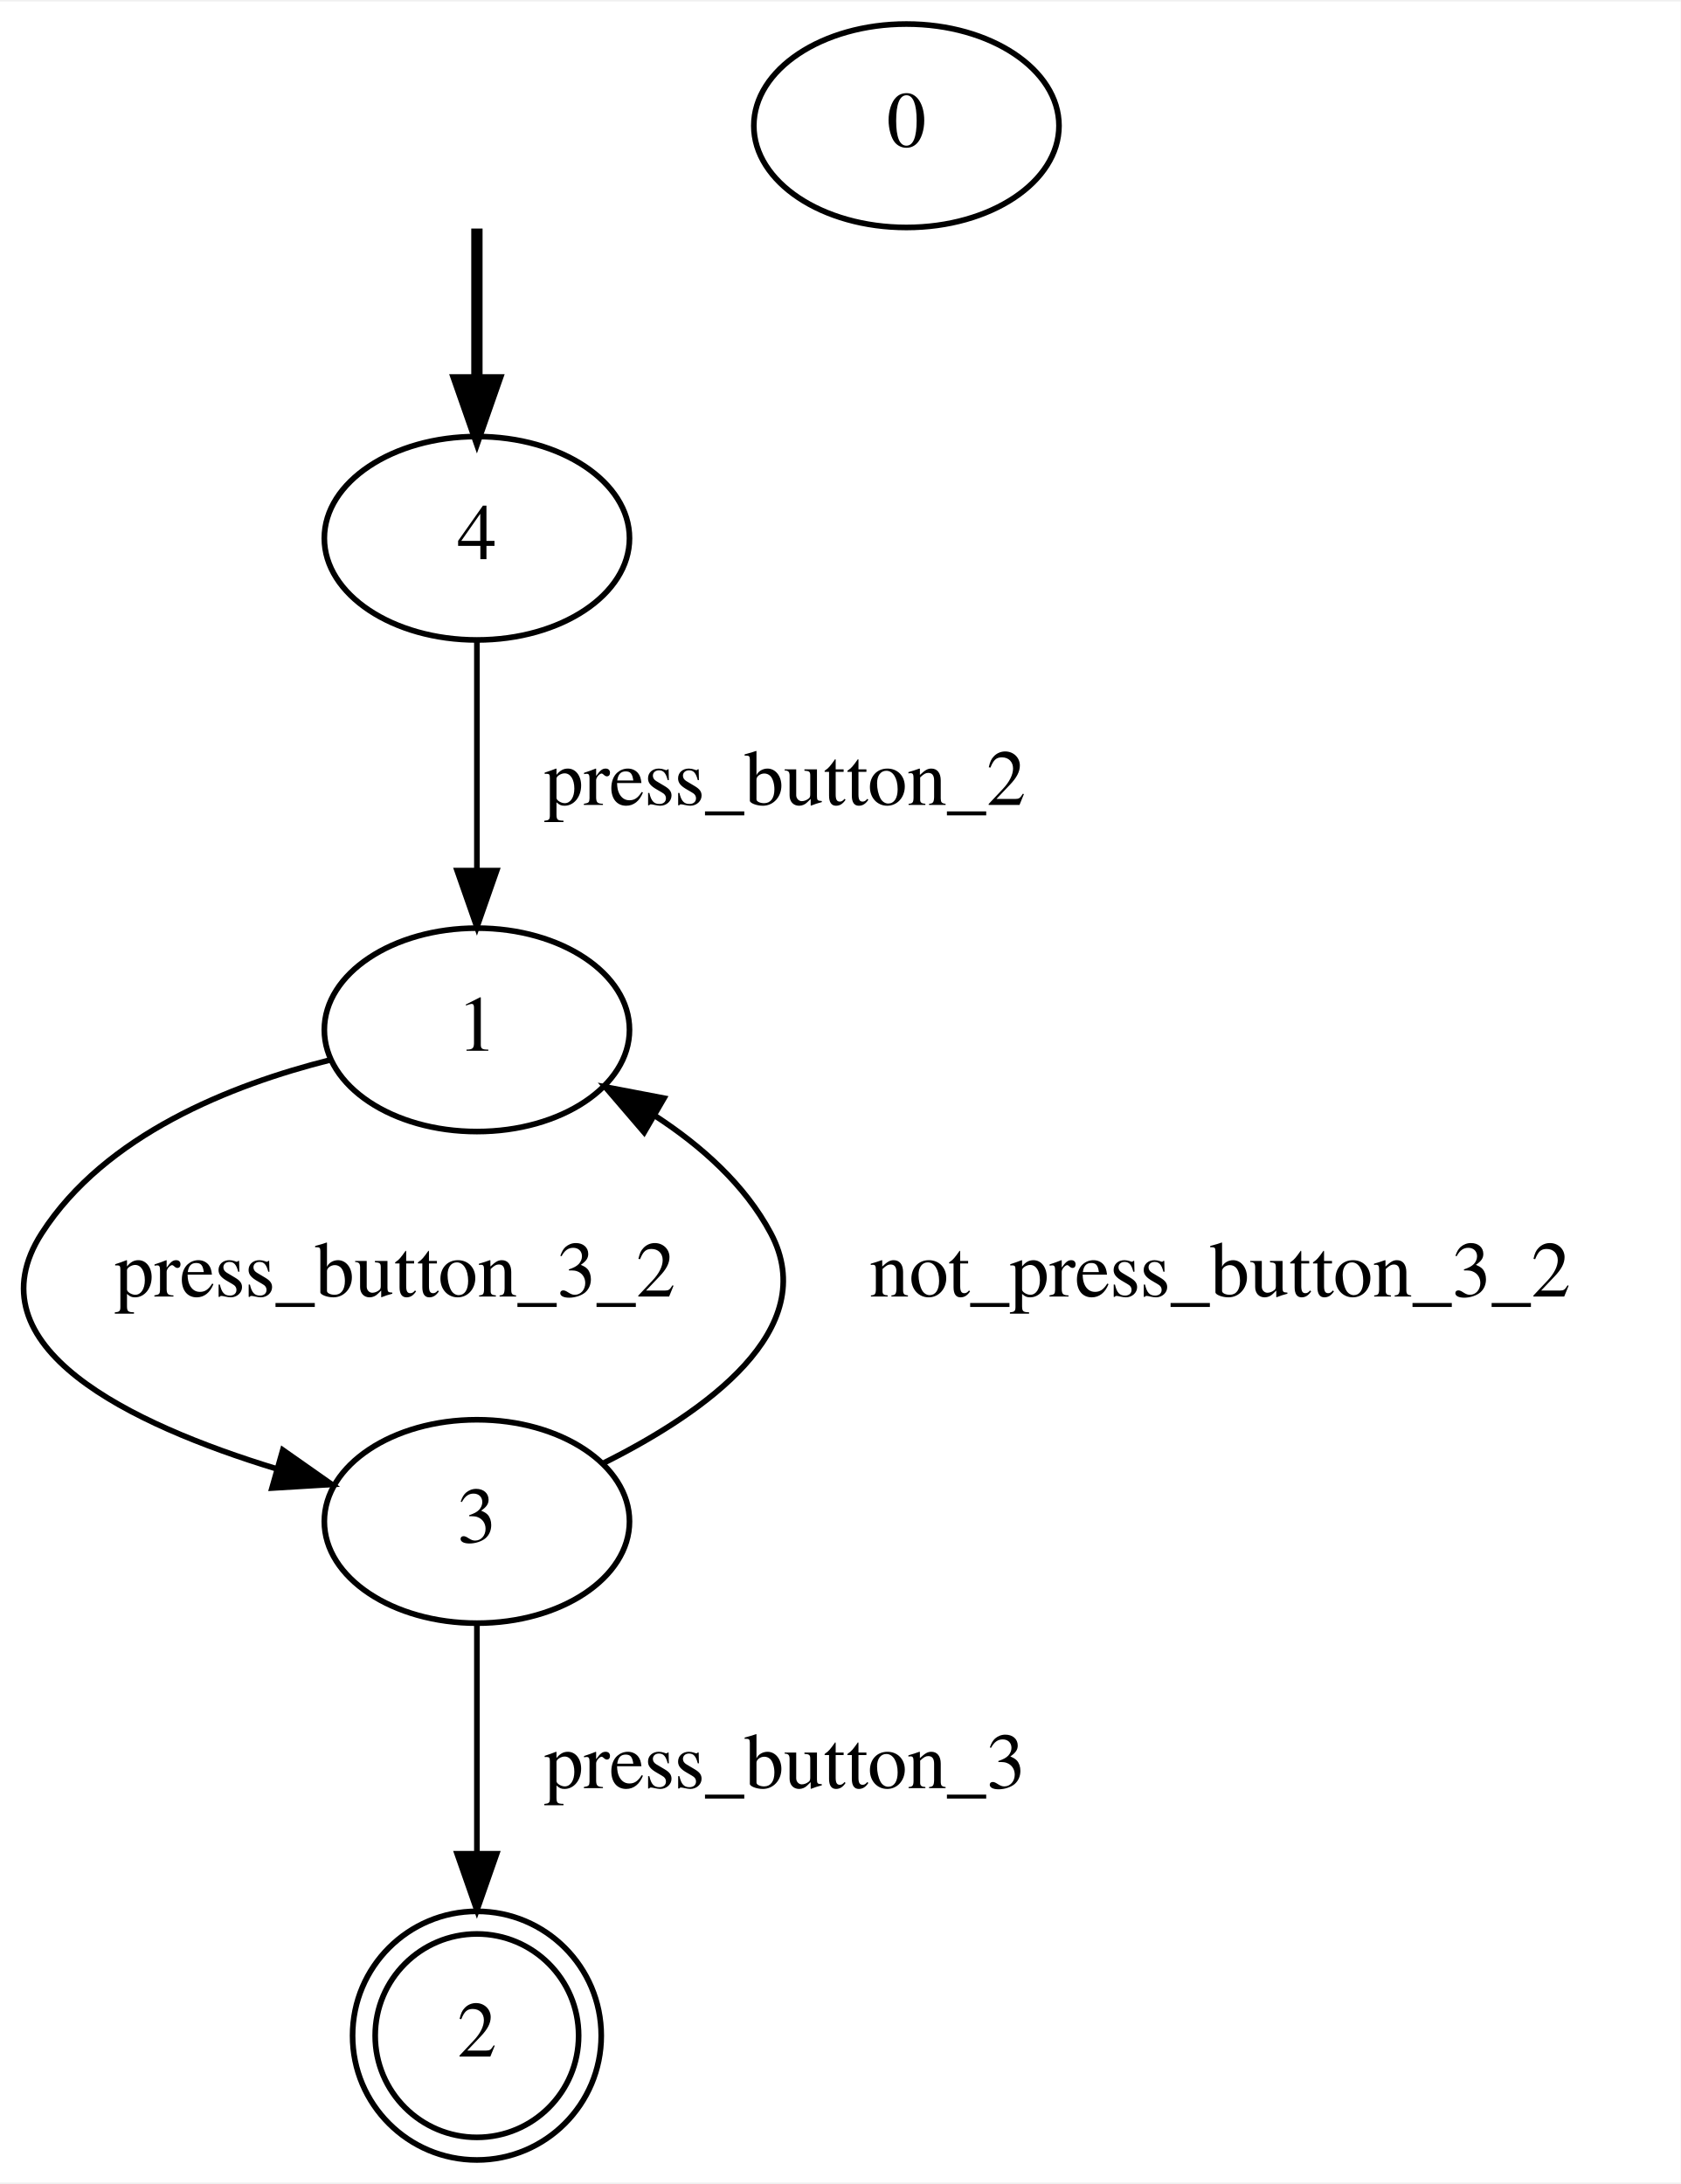
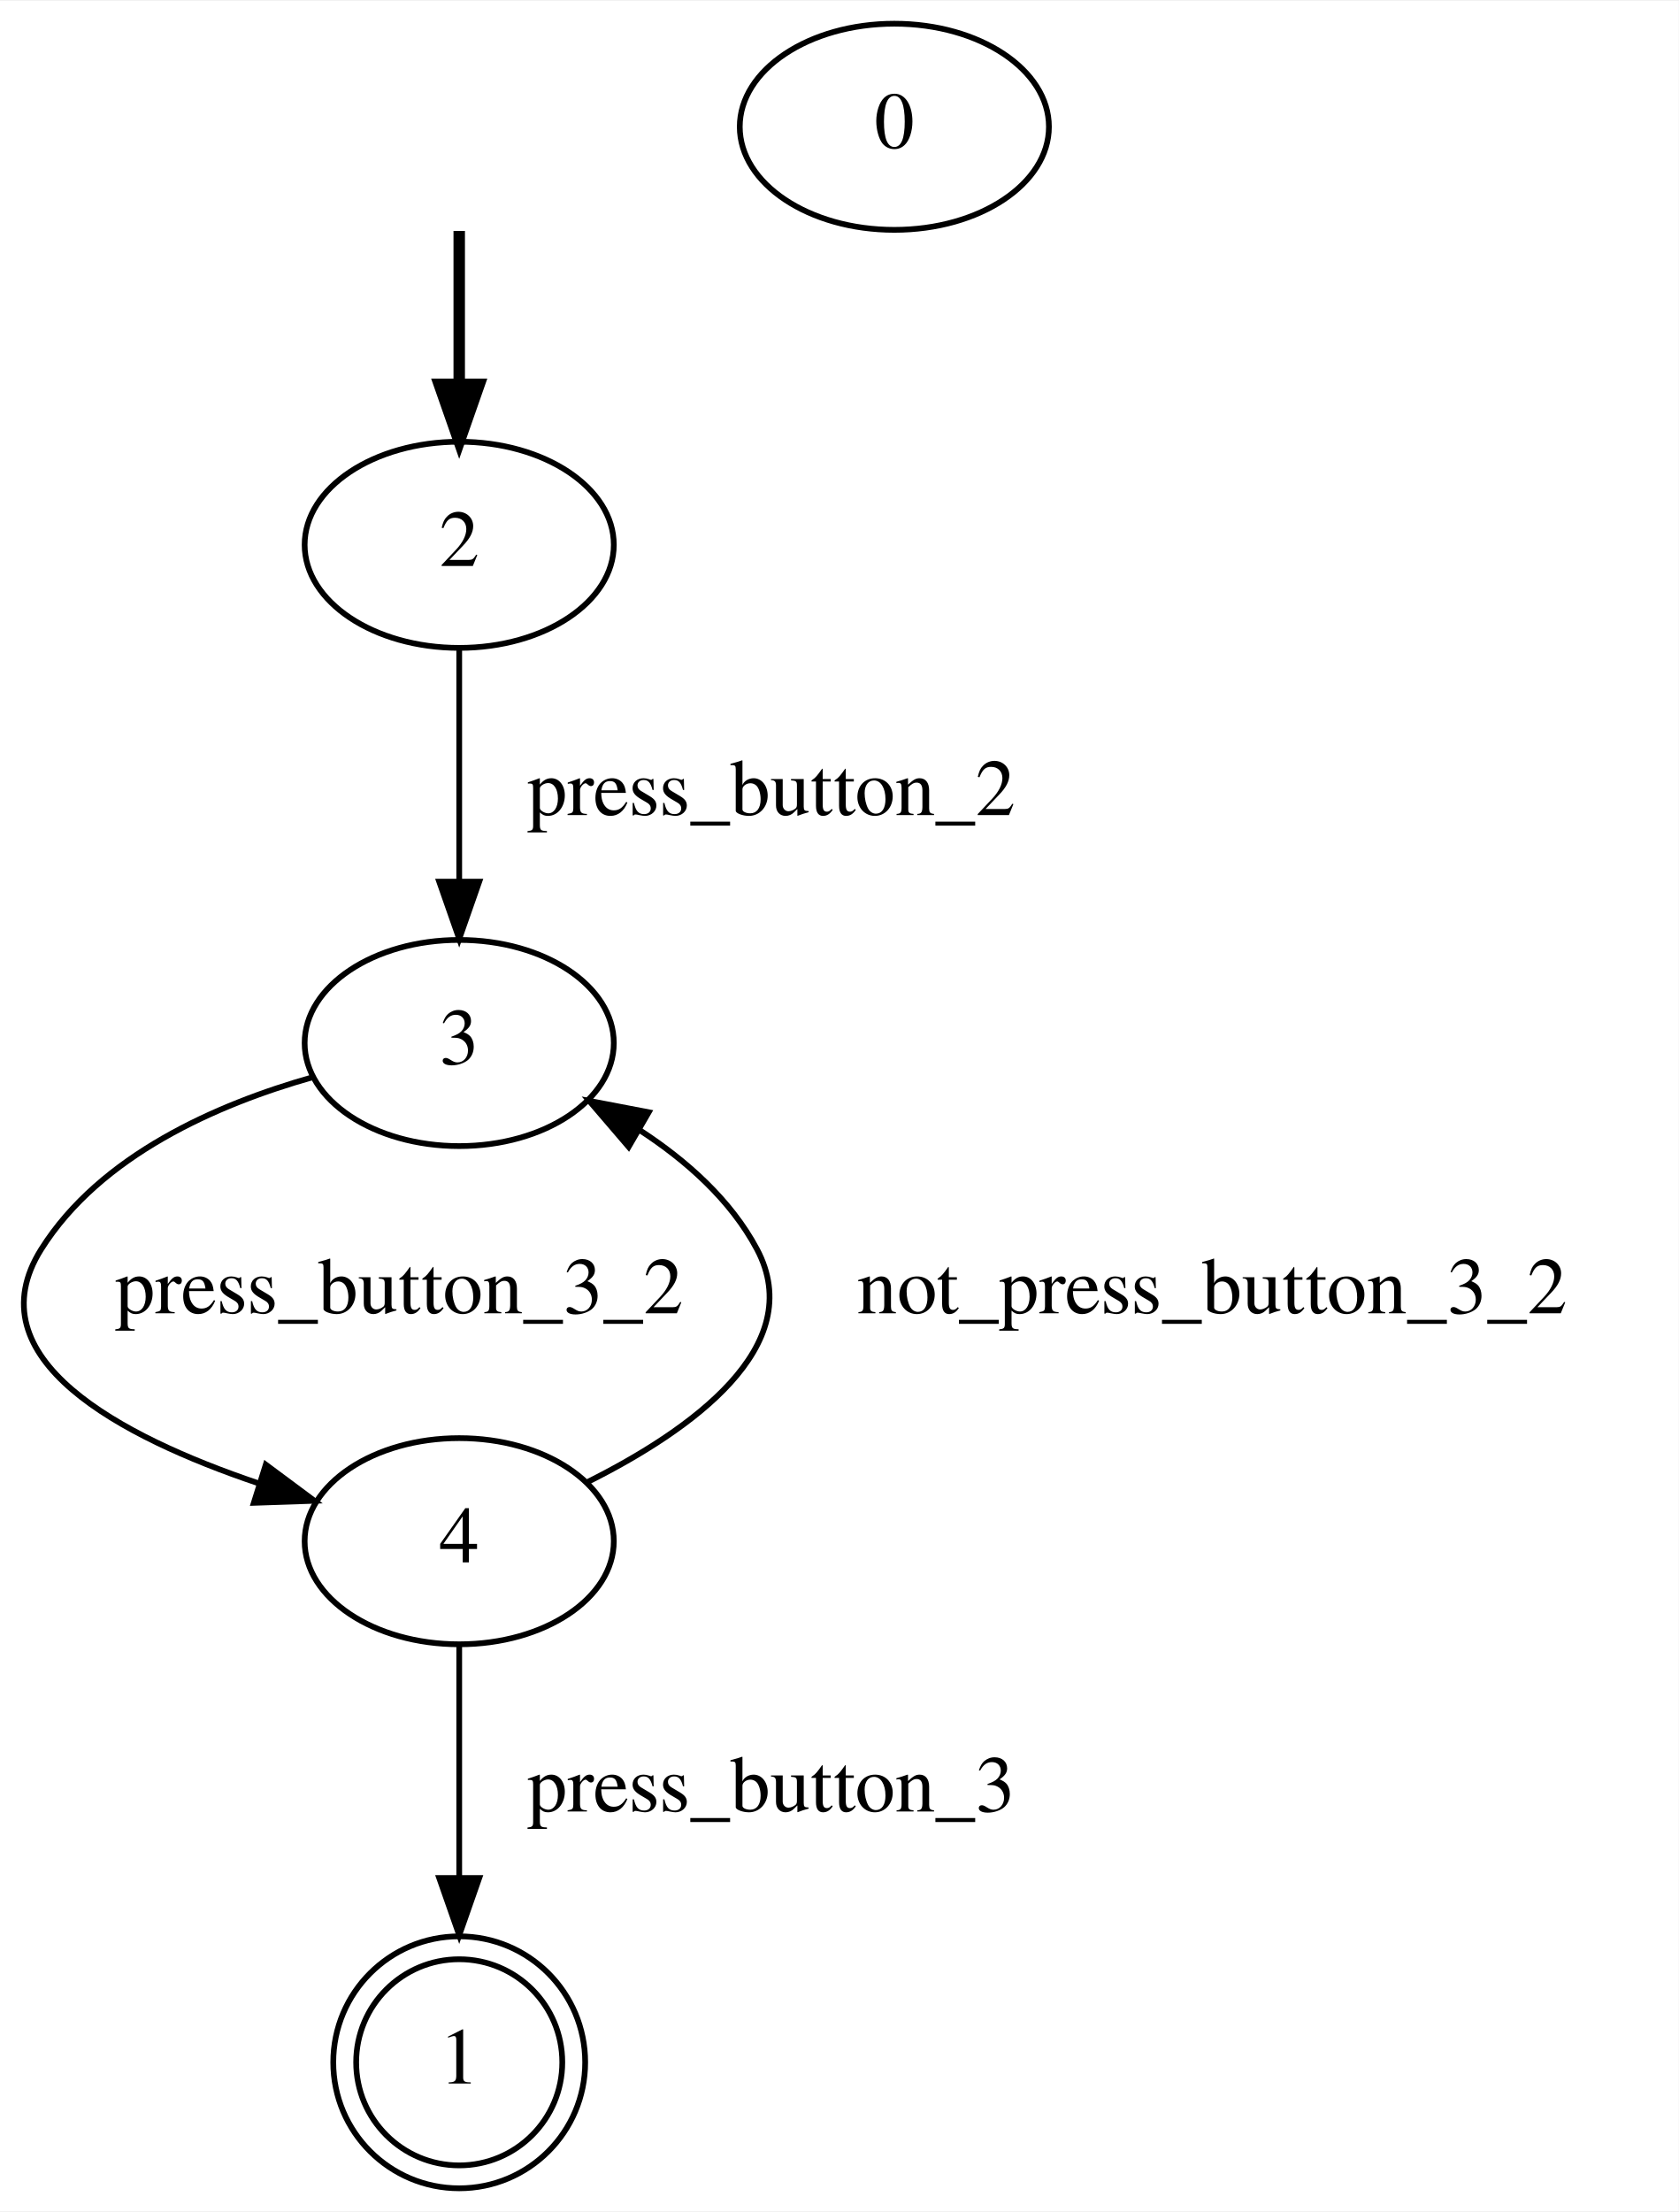
- <svg xmlns="http://www.w3.org/2000/svg" width="297pt" height="386pt" viewBox="0.00 0.00 297.39 386.00">
+ <svg xmlns="http://www.w3.org/2000/svg" width="293pt" height="386pt" viewBox="0.00 0.00 293.21 386.00">
  <g id="graph0" class="graph" transform="scale(1 1) rotate(0) translate(4 382)">
-     <polygon fill="white" stroke="transparent" points="-4,4 -4,-382 293.39,-382 293.39,4 -4,4" />
+     <polygon fill="white" stroke="transparent" points="-4,4 -4,-382 289.21,-382 289.21,4 -4,4" />
    <g id="node1" class="node">
</g>
-     <g id="node6" class="node">
-       <ellipse fill="none" stroke="black" cx="80.39" cy="-287" rx="27" ry="18" />
-       <text text-anchor="middle" x="80.39" y="-283.3" font-family="Times,serif" font-size="14.00">4</text>
+     <g id="node4" class="node">
+       <ellipse fill="none" stroke="black" cx="76.21" cy="-287" rx="27" ry="18" />
+       <text text-anchor="middle" x="76.21" y="-283.3" font-family="Times,serif" font-size="14.00">2</text>
    </g>
    <g id="edge1" class="edge">
-       <path fill="none" stroke="black" stroke-width="2" d="M80.39,-341.81C80.39,-333.79 80.39,-324.05 80.39,-315.07" />
-       <polygon fill="black" stroke="black" stroke-width="2" points="83.89,-315.03 80.39,-305.03 76.89,-315.03 83.89,-315.03" />
+       <path fill="none" stroke="black" stroke-width="2" d="M76.21,-341.81C76.21,-333.79 76.21,-324.05 76.21,-315.07" />
+       <polygon fill="black" stroke="black" stroke-width="2" points="79.71,-315.03 76.21,-305.03 72.71,-315.03 79.71,-315.03" />
    </g>
    <g id="node2" class="node">
-       <ellipse fill="none" stroke="black" cx="156.39" cy="-360" rx="27" ry="18" />
-       <text text-anchor="middle" x="156.39" y="-356.3" font-family="Times,serif" font-size="14.00">0</text>
+       <ellipse fill="none" stroke="black" cx="152.21" cy="-360" rx="27" ry="18" />
+       <text text-anchor="middle" x="152.21" y="-356.3" font-family="Times,serif" font-size="14.00">0</text>
    </g>
    <g id="node3" class="node">
-       <ellipse fill="none" stroke="black" cx="80.39" cy="-200" rx="27" ry="18" />
-       <text text-anchor="middle" x="80.39" y="-196.3" font-family="Times,serif" font-size="14.00">1</text>
+       <ellipse fill="none" stroke="black" cx="76.21" cy="-22" rx="18" ry="18" />
+       <ellipse fill="none" stroke="black" cx="76.21" cy="-22" rx="22" ry="22" />
+       <text text-anchor="middle" x="76.21" y="-18.3" font-family="Times,serif" font-size="14.00">1</text>
    </g>
    <g id="node5" class="node">
-       <ellipse fill="none" stroke="black" cx="80.39" cy="-113" rx="27" ry="18" />
-       <text text-anchor="middle" x="80.39" y="-109.3" font-family="Times,serif" font-size="14.00">3</text>
+       <ellipse fill="none" stroke="black" cx="76.21" cy="-200" rx="27" ry="18" />
+       <text text-anchor="middle" x="76.21" y="-196.3" font-family="Times,serif" font-size="14.00">3</text>
+     </g>
+     <g id="edge2" class="edge">
+       <path fill="none" stroke="black" d="M76.21,-268.8C76.21,-257.16 76.21,-241.55 76.21,-228.24" />
+       <polygon fill="black" stroke="black" points="79.71,-228.18 76.21,-218.18 72.71,-228.18 79.71,-228.18" />
+       <text text-anchor="middle" x="130.71" y="-239.8" font-family="Times,serif" font-size="14.00">press_button_2</text>
+     </g>
+     <g id="node6" class="node">
+       <ellipse fill="none" stroke="black" cx="76.21" cy="-113" rx="27" ry="18" />
+       <text text-anchor="middle" x="76.21" y="-109.3" font-family="Times,serif" font-size="14.00">4</text>
+     </g>
+     <g id="edge4" class="edge">
+       <path fill="none" stroke="black" d="M50.56,-194.01C33.95,-189.3 13.54,-180.41 3.21,-164 -8.8,-144.92 16.96,-131.28 41.12,-123.12" />
+       <polygon fill="black" stroke="black" points="42.42,-126.38 50.92,-120.06 40.33,-119.7 42.42,-126.38" />
+       <text text-anchor="middle" x="65.71" y="-152.8" font-family="Times,serif" font-size="14.00">press_button_3_2</text>
+     </g>
+     <g id="edge3" class="edge">
+       <path fill="none" stroke="black" d="M76.21,-94.84C76.21,-83.44 76.21,-68.13 76.21,-54.58" />
+       <polygon fill="black" stroke="black" points="79.71,-54.19 76.21,-44.19 72.71,-54.19 79.71,-54.19" />
+       <text text-anchor="middle" x="130.71" y="-65.8" font-family="Times,serif" font-size="14.00">press_button_3</text>
    </g>
    <g id="edge5" class="edge">
-       <path fill="none" stroke="black" d="M54.53,-194.7C36.82,-190.26 14.6,-181.41 3.39,-164 -9.54,-143.92 19.06,-130.21 44.99,-122.3" />
-       <polygon fill="black" stroke="black" points="46.04,-125.64 54.71,-119.55 44.13,-118.91 46.04,-125.64" />
-       <text text-anchor="middle" x="65.89" y="-152.8" font-family="Times,serif" font-size="14.00">press_button_3_2</text>
-     </g>
-     <g id="node4" class="node">
-       <ellipse fill="none" stroke="black" cx="80.39" cy="-22" rx="18" ry="18" />
-       <ellipse fill="none" stroke="black" cx="80.39" cy="-22" rx="22" ry="22" />
-       <text text-anchor="middle" x="80.39" y="-18.3" font-family="Times,serif" font-size="14.00">2</text>
-     </g>
-     <g id="edge2" class="edge">
-       <path fill="none" stroke="black" d="M102.9,-123.38C120.8,-132.34 141.46,-146.97 132.39,-164 127.81,-172.61 120.07,-179.48 111.94,-184.77" />
-       <polygon fill="black" stroke="black" points="109.98,-181.86 103.09,-189.9 113.5,-187.91 109.98,-181.86" />
-       <text text-anchor="middle" x="211.89" y="-152.8" font-family="Times,serif" font-size="14.00">not_press_button_3_2</text>
-     </g>
-     <g id="edge4" class="edge">
-       <path fill="none" stroke="black" d="M80.39,-94.84C80.39,-83.44 80.39,-68.13 80.39,-54.58" />
-       <polygon fill="black" stroke="black" points="83.89,-54.19 80.39,-44.19 76.89,-54.19 83.89,-54.19" />
-       <text text-anchor="middle" x="134.89" y="-65.8" font-family="Times,serif" font-size="14.00">press_button_3</text>
-     </g>
-     <g id="edge3" class="edge">
-       <path fill="none" stroke="black" d="M80.39,-268.8C80.39,-257.16 80.39,-241.55 80.39,-228.24" />
-       <polygon fill="black" stroke="black" points="83.89,-228.18 80.39,-218.18 76.89,-228.18 83.89,-228.18" />
-       <text text-anchor="middle" x="134.89" y="-239.8" font-family="Times,serif" font-size="14.00">press_button_2</text>
+       <path fill="none" stroke="black" d="M98.71,-123.38C116.61,-132.34 137.27,-146.97 128.21,-164 123.63,-172.61 115.88,-179.48 107.75,-184.77" />
+       <polygon fill="black" stroke="black" points="105.8,-181.86 98.91,-189.9 109.31,-187.91 105.8,-181.86" />
+       <text text-anchor="middle" x="207.71" y="-152.8" font-family="Times,serif" font-size="14.00">not_press_button_3_2</text>
    </g>
  </g>
</svg>
